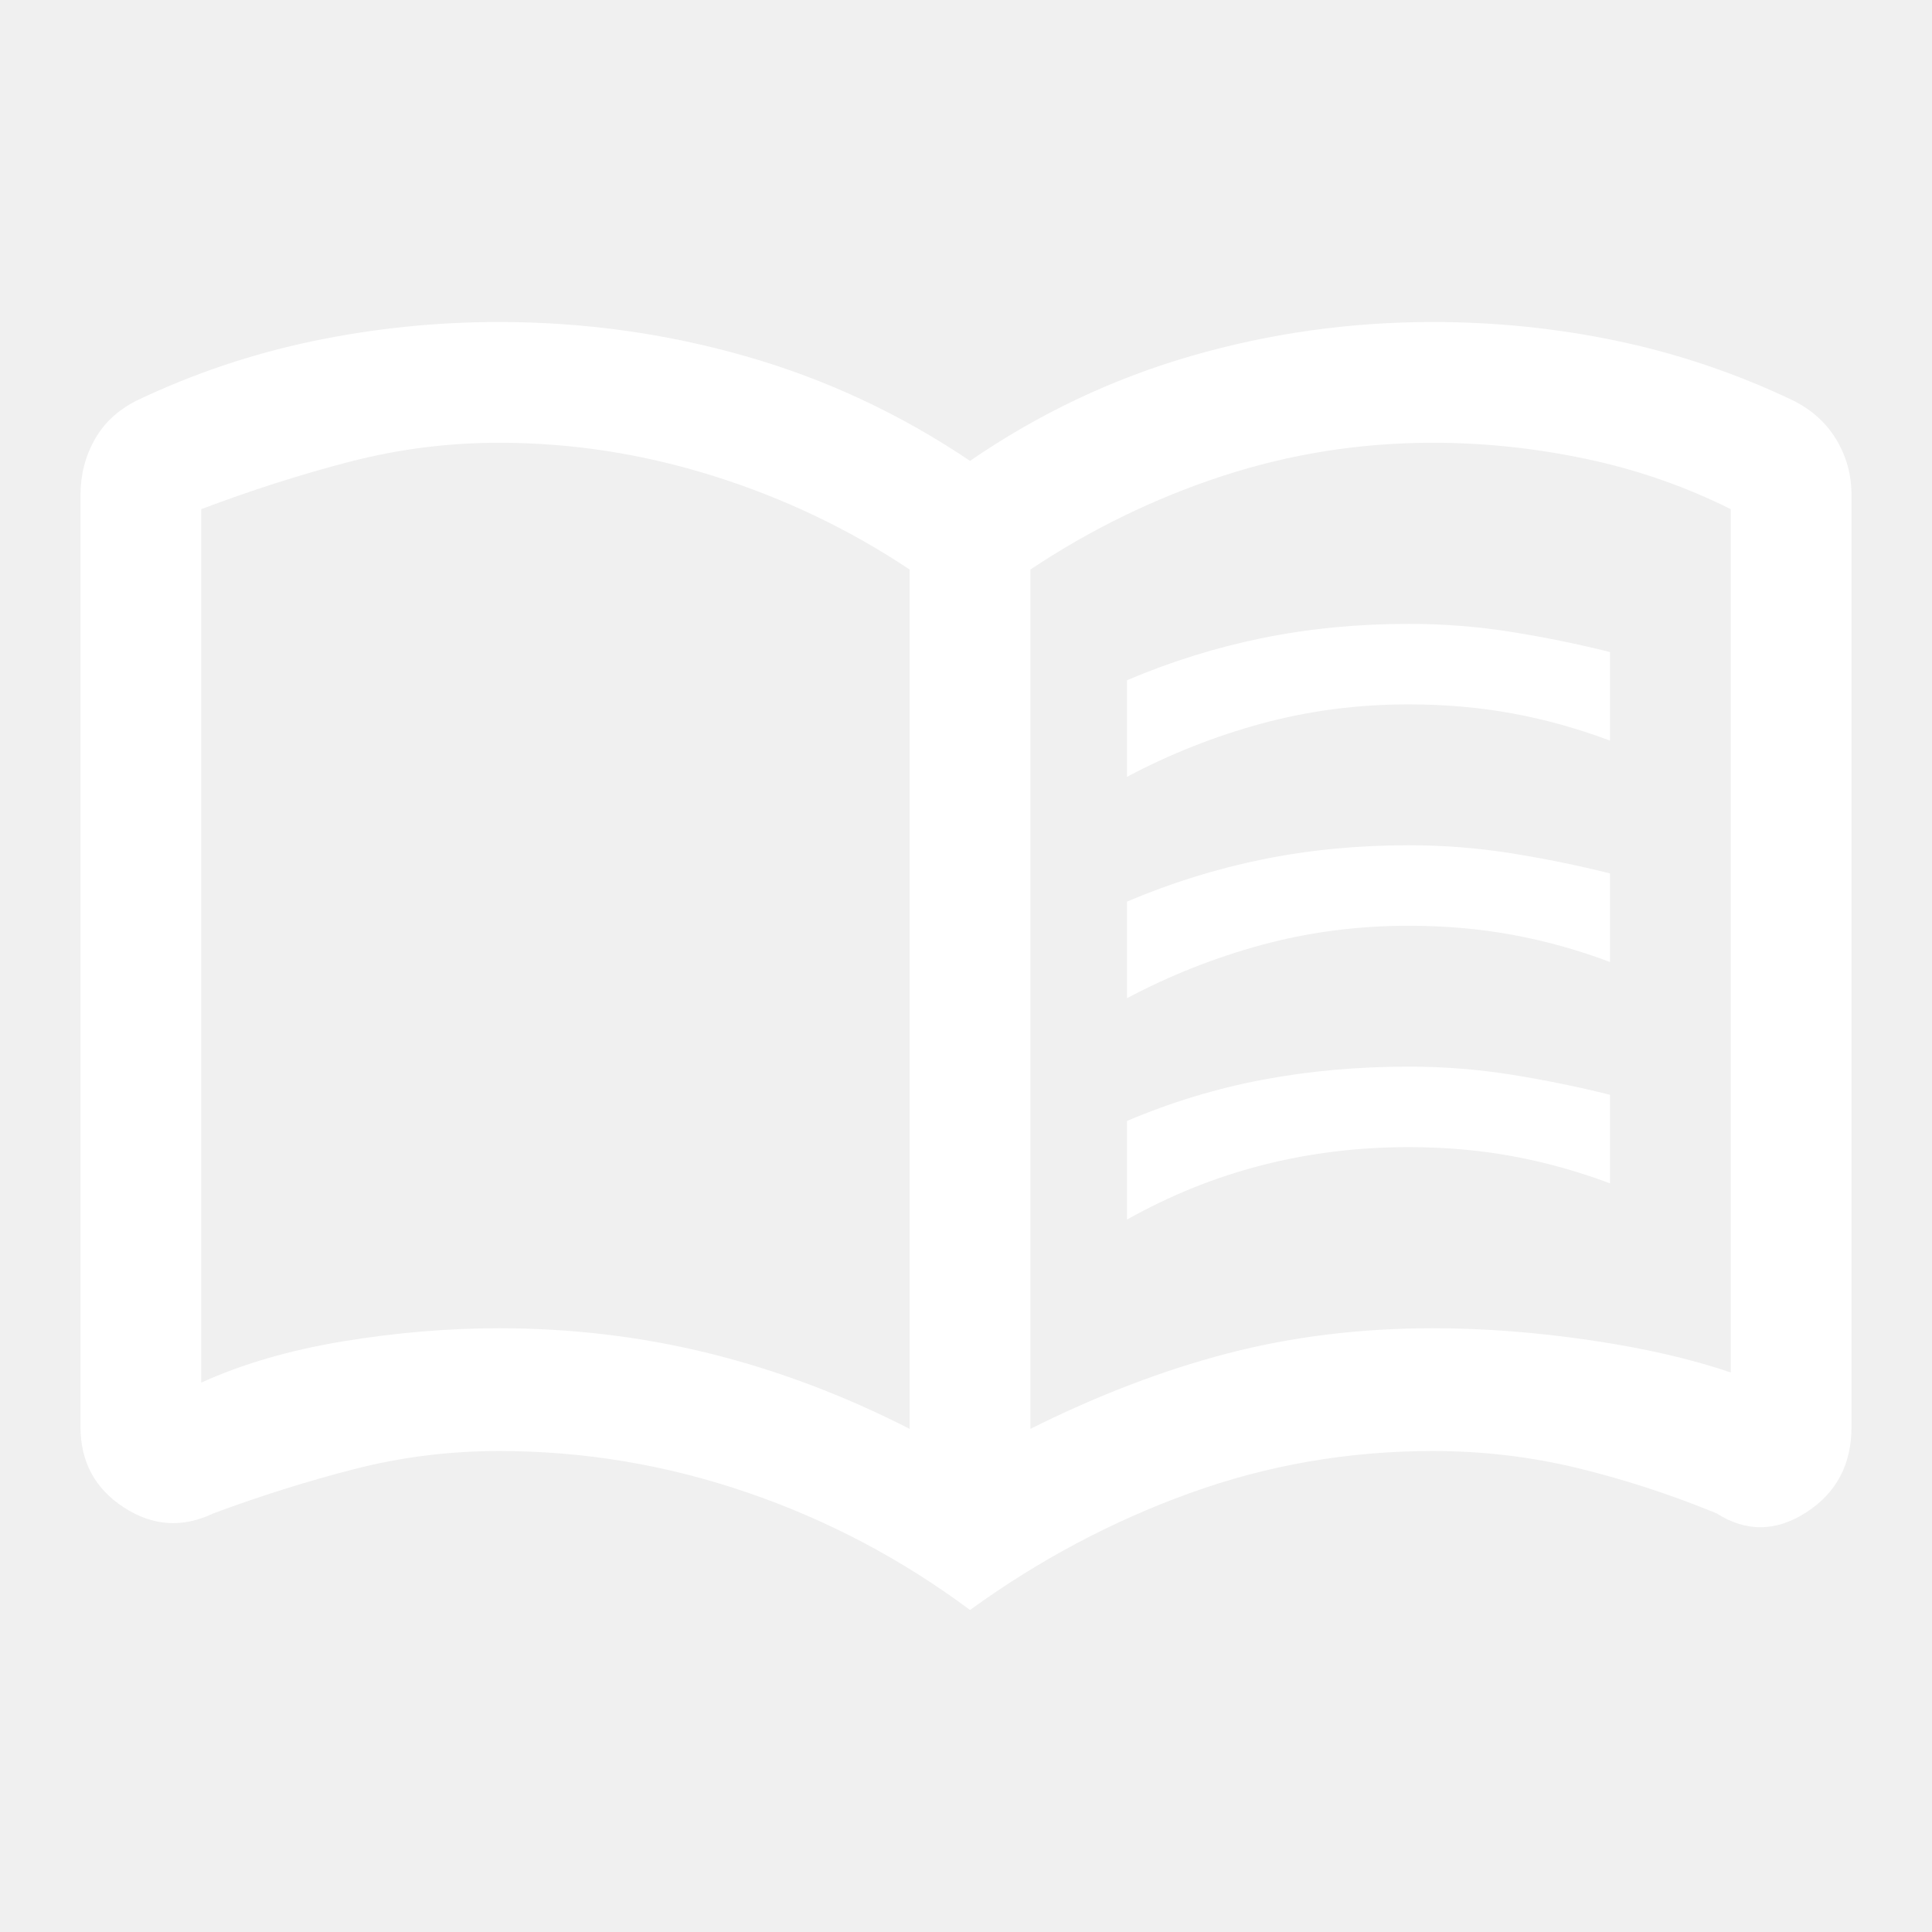
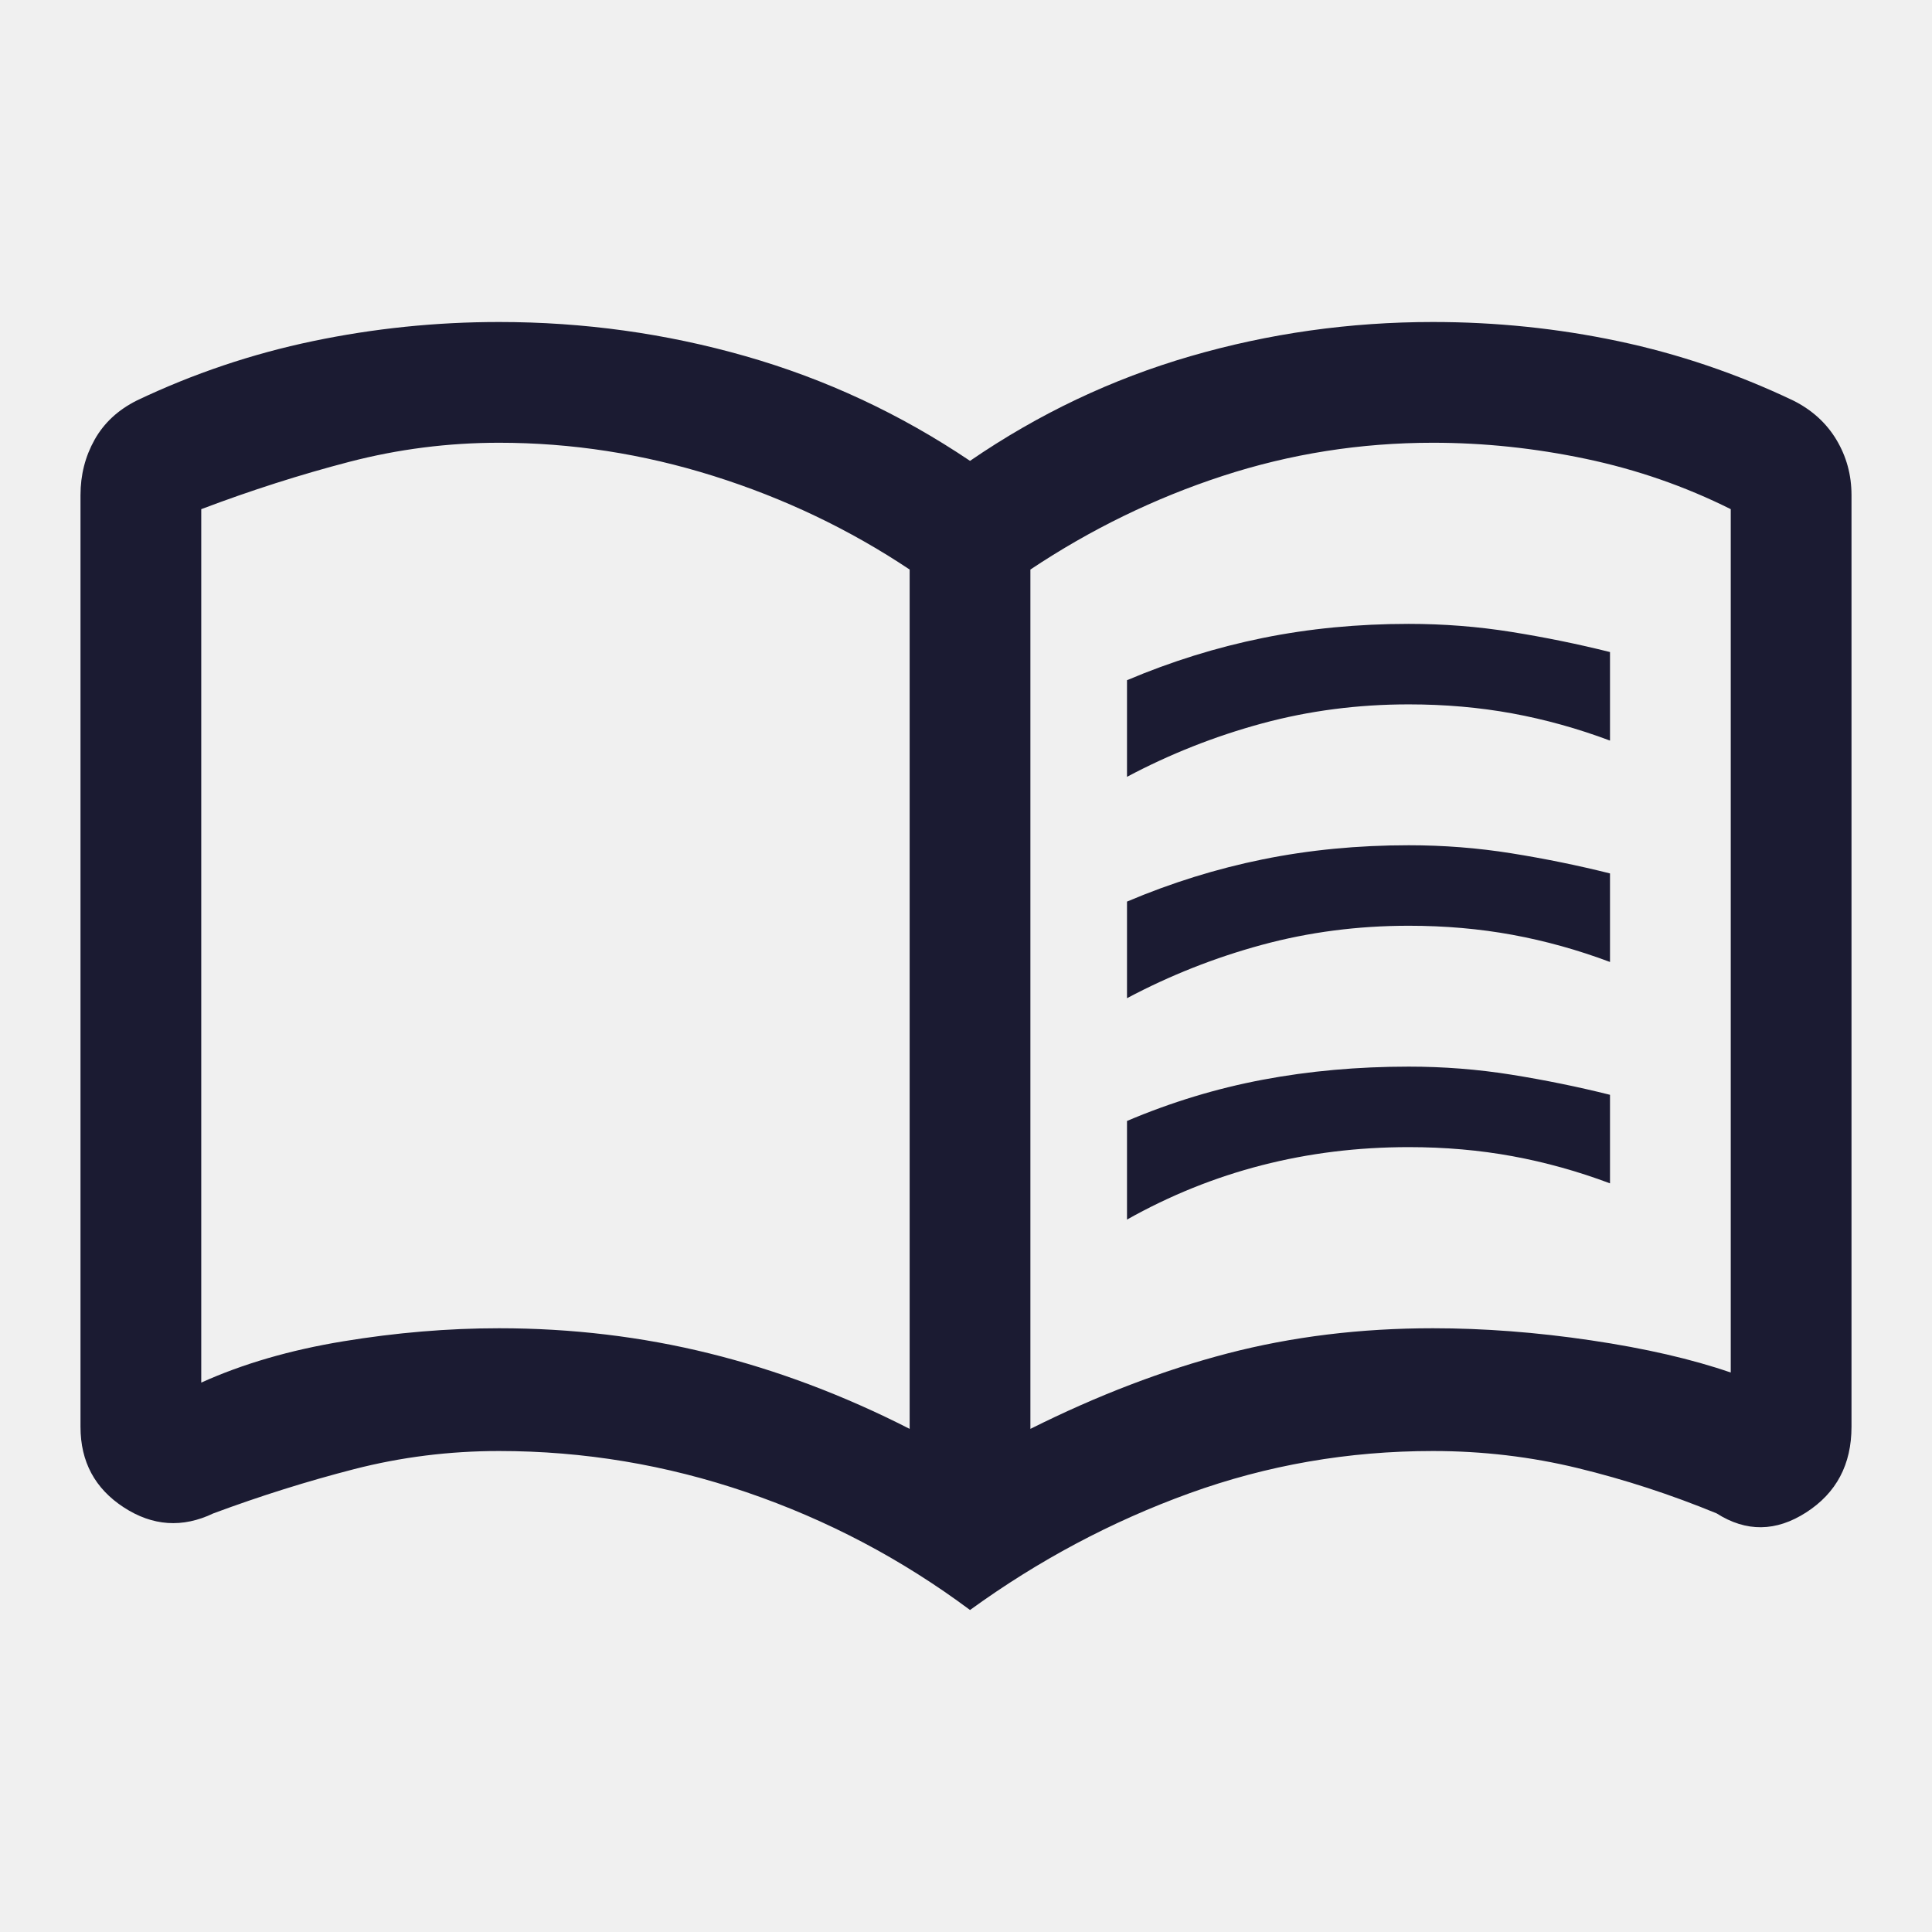
<svg xmlns="http://www.w3.org/2000/svg" height="48" width="48">
-   <path d="M28 19.3v-2.4q1.65-.7 3.375-1.05Q33.1 15.5 35 15.5q1.3 0 2.55.2 1.25.2 2.45.5v2.2q-1.2-.45-2.425-.675Q36.35 17.5 35 17.5q-1.9 0-3.65.475T28 19.3Zm0 11v-2.45q1.65-.7 3.375-1.025Q33.1 26.5 35 26.5q1.3 0 2.55.2 1.25.2 2.45.5v2.2q-1.2-.45-2.425-.675Q36.35 28.5 35 28.5q-1.9 0-3.65.45T28 30.3Zm0-5.5v-2.4q1.65-.7 3.375-1.05Q33.1 21 35 21q1.3 0 2.55.2 1.25.2 2.45.5v2.2q-1.2-.45-2.425-.675Q36.35 23 35 23q-1.9 0-3.65.475T28 24.8ZM12.4 33q2.7 0 5.225.625 2.525.625 4.975 1.875V14.15q-2.25-1.5-4.875-2.325Q15.1 11 12.4 11q-1.9 0-3.725.475Q6.85 11.95 5 12.65v21.7q1.55-.7 3.525-1.025Q10.5 33 12.4 33Zm13.2 2.5q2.5-1.25 4.9-1.875Q32.9 33 35.6 33q1.9 0 3.925.3t3.475.8V12.65q-1.7-.85-3.6-1.25-1.9-.4-3.8-.4-2.7 0-5.225.825-2.525.825-4.775 2.325ZM24.1 40q-2.55-1.9-5.55-2.925T12.4 36.05q-1.85 0-3.6.45t-3.5 1.1q-1.15.55-2.225-.15Q2 36.75 2 35.45V12.3q0-.75.35-1.375T3.4 9.95q2.1-1 4.375-1.475Q10.05 8 12.4 8q3.15 0 6.125.85t5.575 2.6q2.55-1.75 5.475-2.6Q32.5 8 35.6 8q2.35 0 4.6.475 2.25.475 4.35 1.475.7.35 1.075.975T46 12.3v23.15q0 1.4-1.125 2.125-1.125.725-2.225.025-1.7-.7-3.45-1.125-1.75-.425-3.6-.425-3.15 0-6.05 1.05T24.1 40ZM13.8 23.55Z" fill="white" />
+   <path d="M28 19.3v-2.4q1.65-.7 3.375-1.05Q33.1 15.5 35 15.5q1.3 0 2.55.2 1.25.2 2.45.5v2.2q-1.2-.45-2.425-.675Q36.35 17.5 35 17.5q-1.9 0-3.65.475T28 19.3Zm0 11v-2.45q1.65-.7 3.375-1.025Q33.1 26.5 35 26.5q1.3 0 2.55.2 1.25.2 2.45.5v2.2q-1.2-.45-2.425-.675Q36.35 28.5 35 28.5q-1.9 0-3.65.45T28 30.3Zm0-5.5v-2.4q1.65-.7 3.375-1.05Q33.1 21 35 21q1.3 0 2.55.2 1.25.2 2.45.5v2.2q-1.2-.45-2.425-.675Q36.35 23 35 23q-1.9 0-3.65.475T28 24.8ZM12.4 33q2.7 0 5.225.625 2.525.625 4.975 1.875V14.15q-2.25-1.5-4.875-2.325Q15.1 11 12.4 11q-1.9 0-3.725.475Q6.85 11.95 5 12.65v21.7q1.55-.7 3.525-1.025Q10.5 33 12.4 33Zm13.2 2.5q2.5-1.25 4.9-1.875Q32.9 33 35.6 33q1.9 0 3.925.3t3.475.8V12.65q-1.7-.85-3.6-1.25-1.9-.4-3.8-.4-2.7 0-5.225.825-2.525.825-4.775 2.325ZM24.1 40q-2.55-1.9-5.55-2.925T12.4 36.05q-1.85 0-3.6.45t-3.5 1.1q-1.15.55-2.225-.15Q2 36.75 2 35.45V12.3q0-.75.35-1.375T3.4 9.95q2.1-1 4.375-1.475Q10.05 8 12.4 8q3.15 0 6.125.85t5.575 2.6q2.55-1.75 5.475-2.6Q32.5 8 35.6 8q2.35 0 4.6.475 2.25.475 4.35 1.475.7.35 1.075.975T46 12.3v23.15q0 1.4-1.125 2.125-1.125.725-2.225.025-1.7-.7-3.45-1.125-1.75-.425-3.6-.425-3.15 0-6.05 1.05T24.1 40ZM13.8 23.55Z" fill="rgba(27, 27, 50)" />
</svg>
